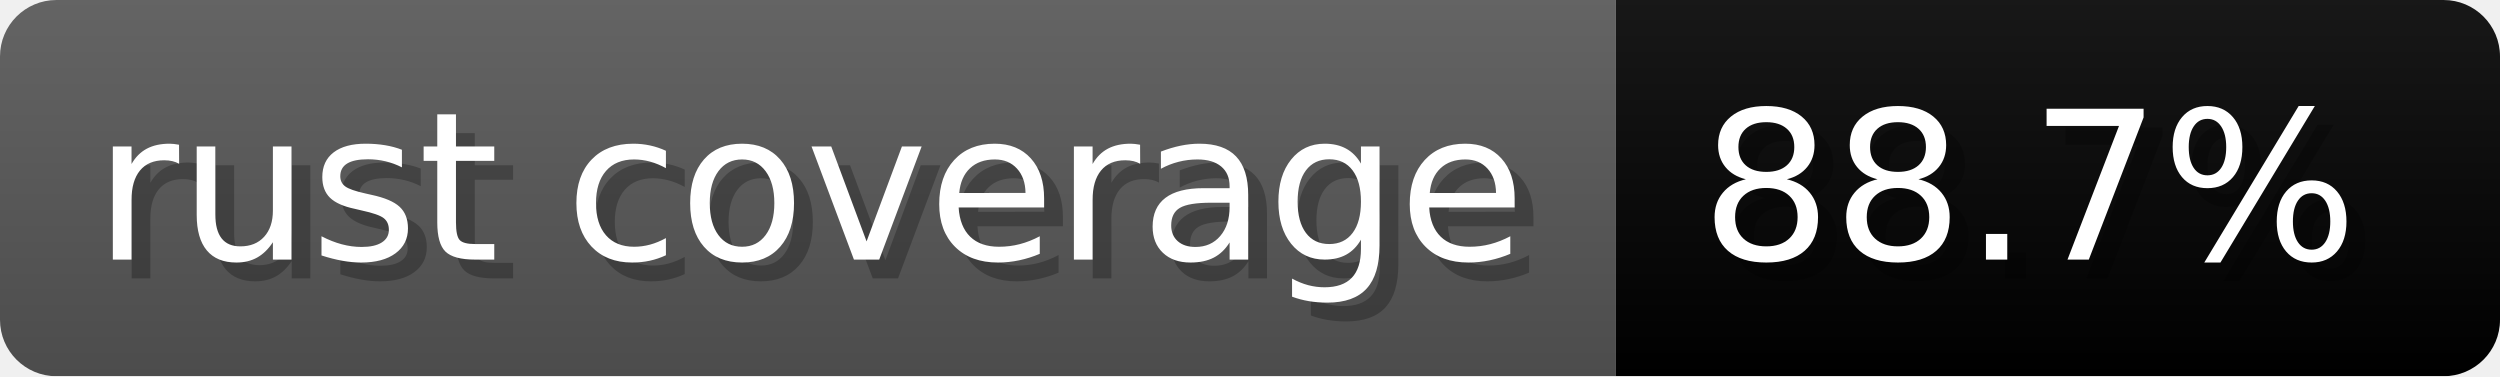
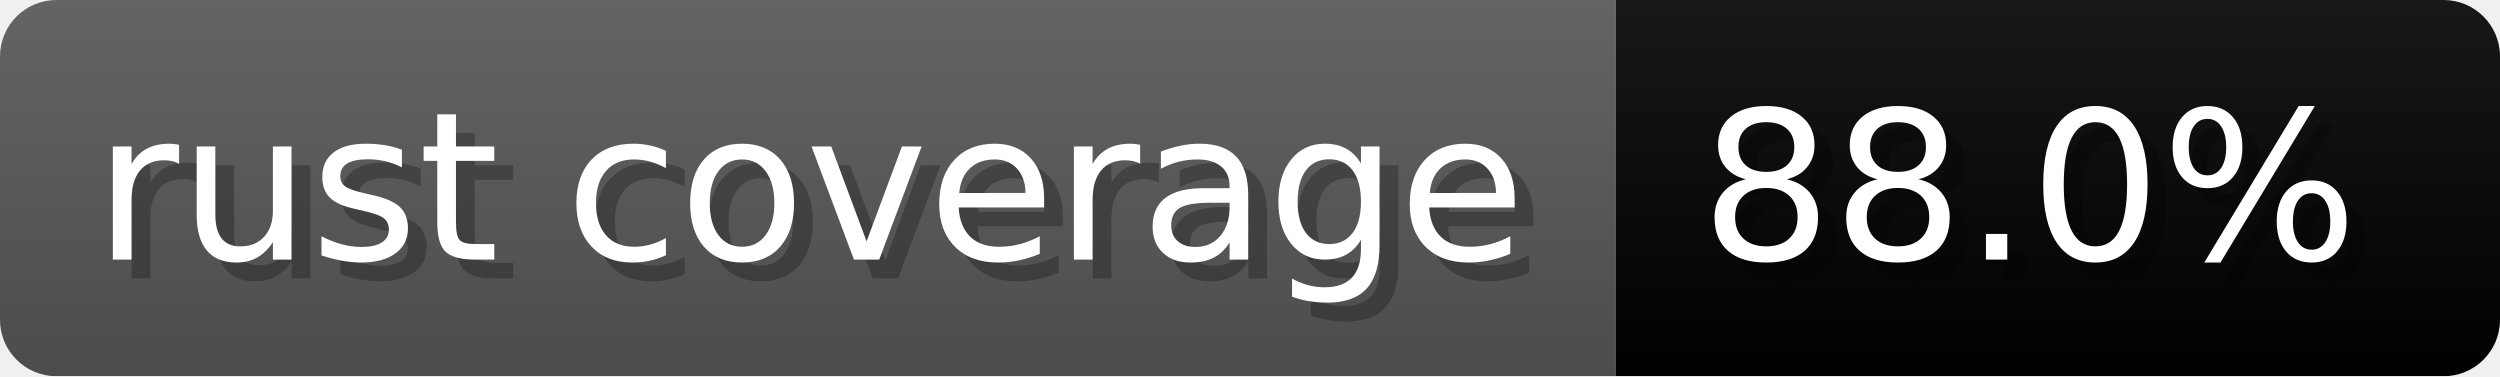
- <svg xmlns="http://www.w3.org/2000/svg" width="132.9" height="20" viewBox="0 0 1329 200" role="img" aria-label="rust coverage: 88.7%">
+ <svg xmlns="http://www.w3.org/2000/svg" width="132.9" height="20" viewBox="0 0 1329 200" role="img" aria-label="rust coverage: 88.0%">
  <linearGradient id="a" x2="0" y2="100%">
    <stop offset="0" stop-opacity=".1" stop-color="#EEE" />
    <stop offset="1" stop-opacity=".1" />
  </linearGradient>
  <mask id="m">
    <rect width="1329" height="200" rx="30" fill="#FFF" />
  </mask>
  <g mask="url(#m)">
    <rect width="859" height="200" fill="#555" />
    <rect width="470" height="200" fill="#yellowgreen" x="859" />
    <rect width="1329" height="200" fill="url(#a)" />
  </g>
  <g aria-hidden="true" fill="#fff" text-anchor="start" font-family="Verdana,DejaVu Sans,sans-serif" font-size="110">
    <text x="60" y="148" textLength="759" fill="#000" opacity="0.25">rust coverage</text>
    <text x="50" y="138" textLength="759">rust coverage</text>
-     <text x="914" y="148" textLength="370" fill="#000" opacity="0.25">88.7%</text>
-     <text x="904" y="138" textLength="370">88.7%</text>
+     <text x="914" y="148" textLength="370" fill="#000" opacity="0.25">88.0%</text>
+     <text x="904" y="138" textLength="370">88.0%</text>
  </g>
</svg>
